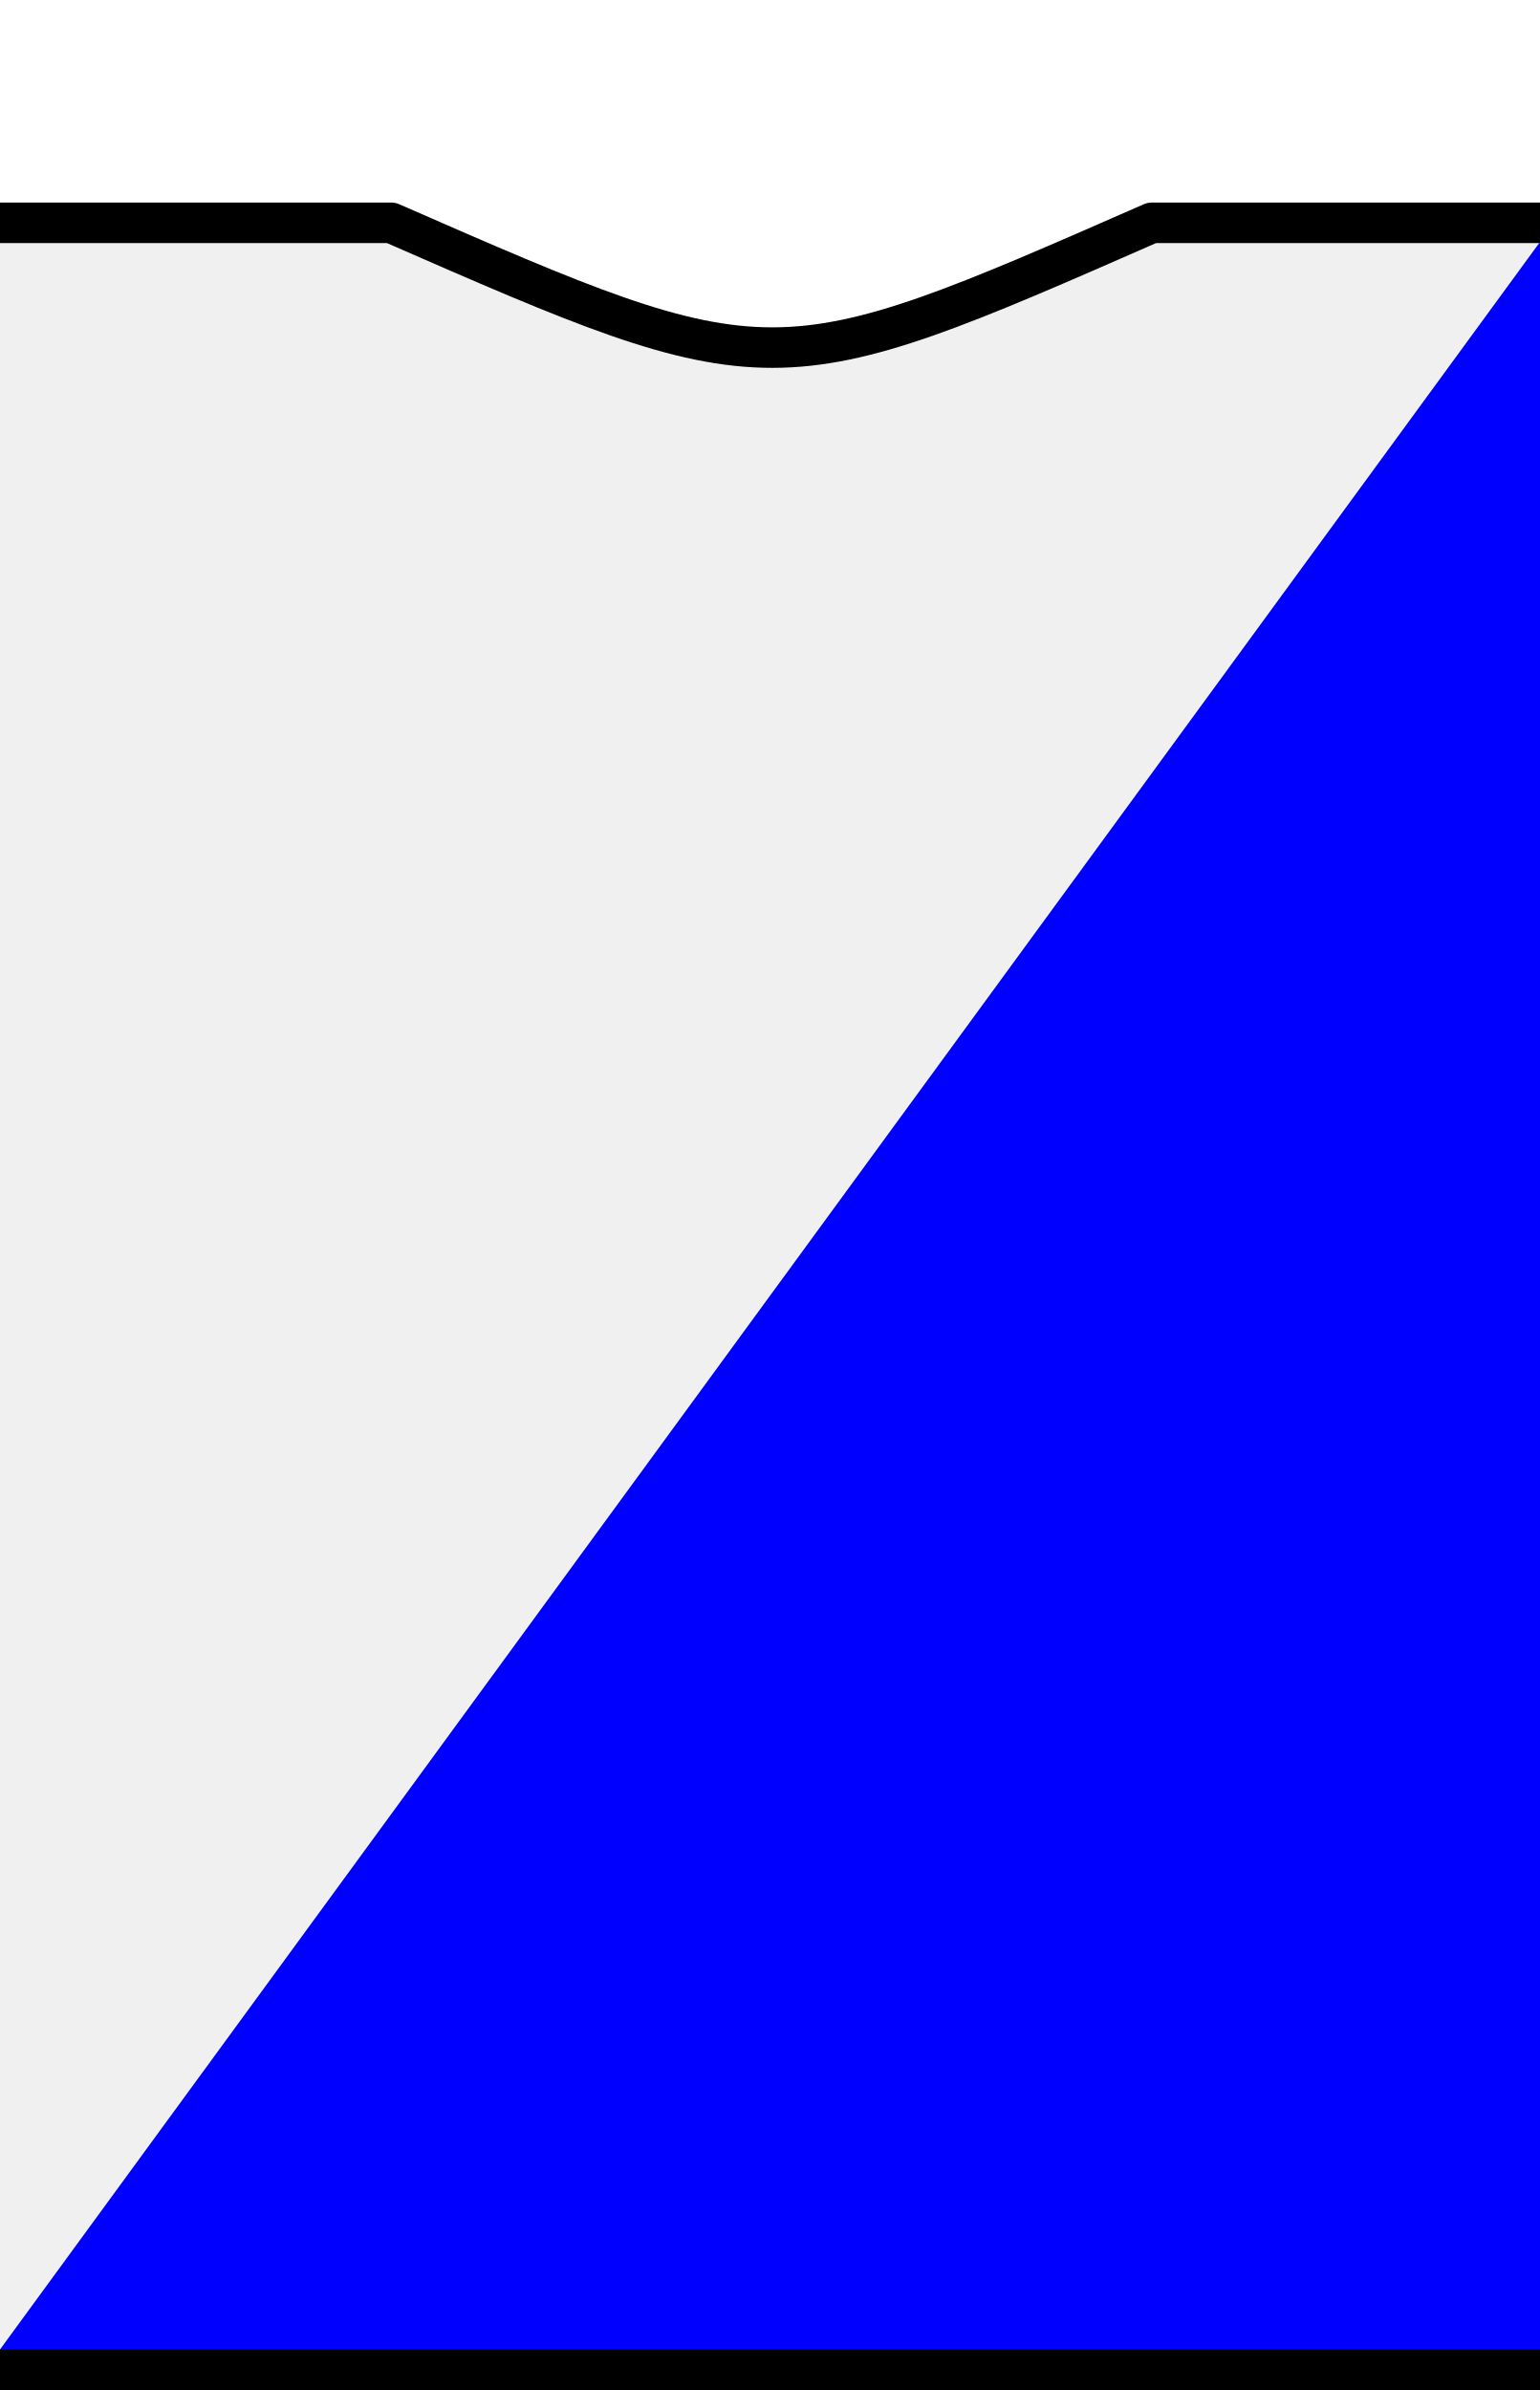
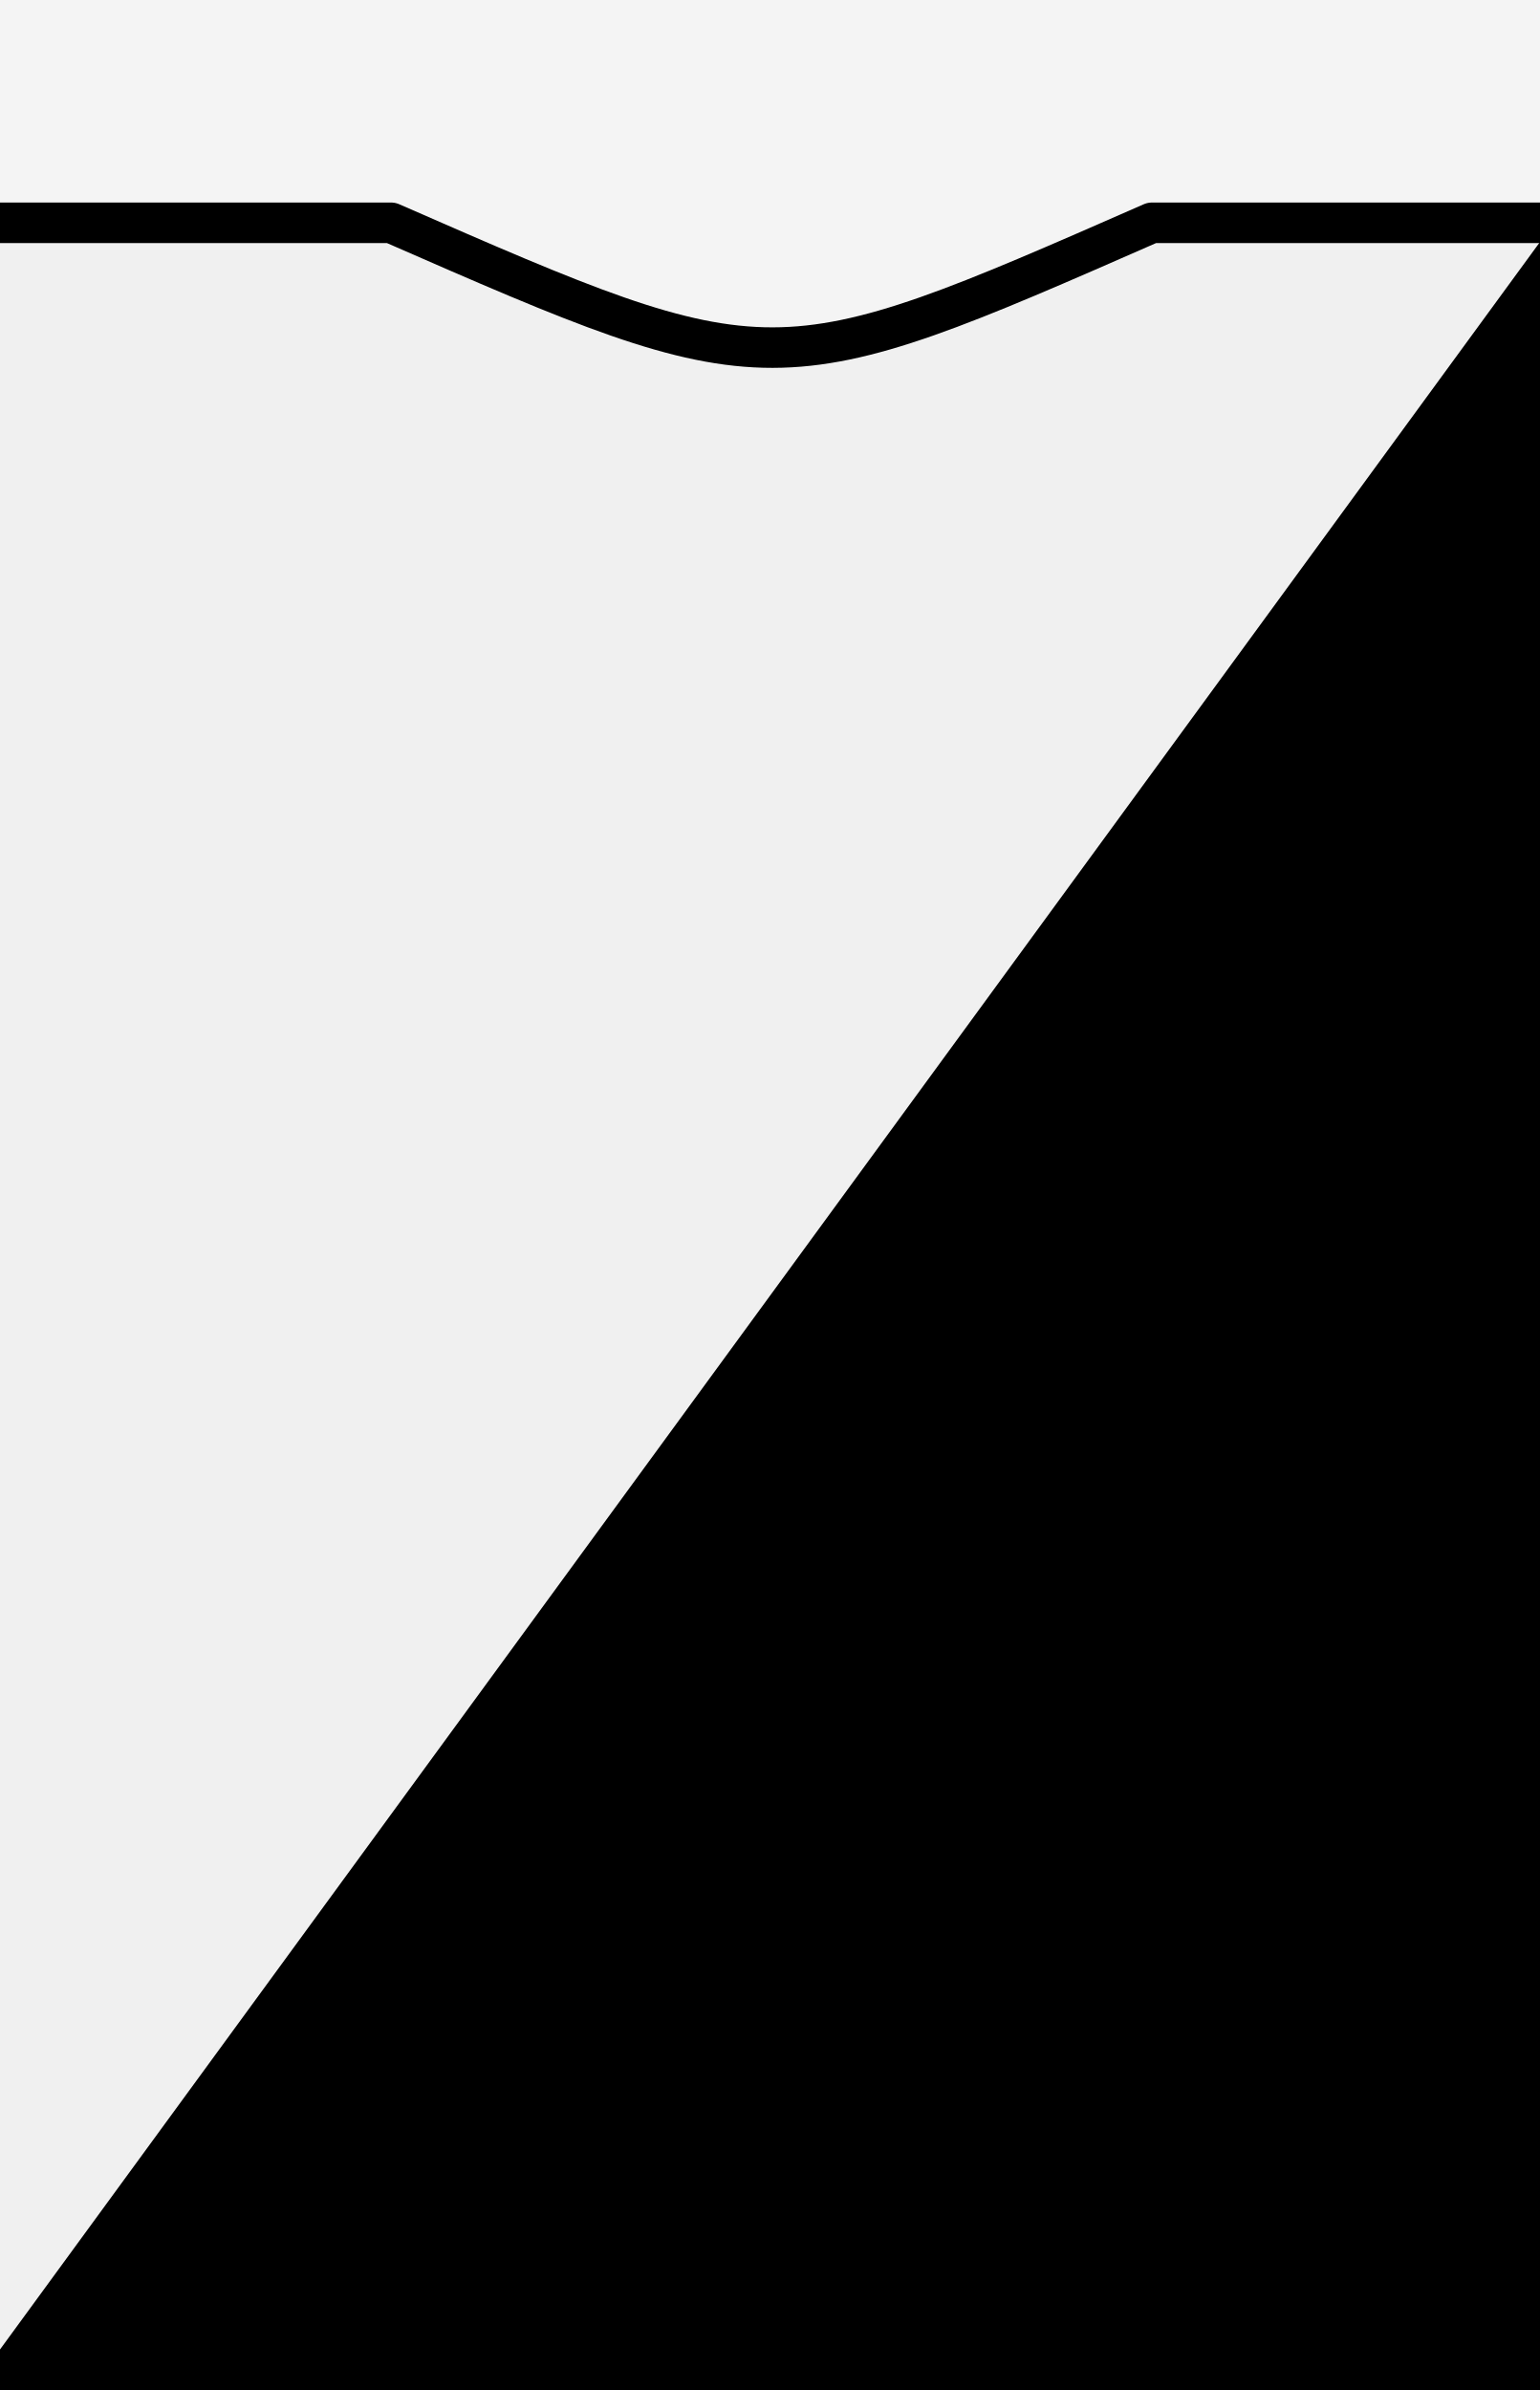
<svg xmlns="http://www.w3.org/2000/svg" version="1.0" width="38" height="59">
  <defs />
-   <rect stroke="none" fill="#0000ff" width="70" height="36" x="0" y="58" transform="rotate(-53.842,0,58)" />
-   <path stroke="#000000" stroke-width="1" fill="#ffffff" stroke-linecap="square" stroke-linejoin="round" d="M -3.469,-1.469 L -3.469,60.438 L 39.594,60.438 L 39.594,58.5 L -1.875,58.5 L -1.875,5.5 L 9.656,5.5 C 19.064,9.62 19.103,9.596 28.438,5.5 L 39.594,5.5 L 39.594,-1.469 L -3.469,-1.469 z" />
+   <rect stroke="none" fill="{{ }}" width="70" height="36" x="0" y="58" transform="rotate(-53.842,0,58)" />
+   <path stroke="#000000" stroke-width="1" fill="#f4f4f4" stroke-linecap="square" stroke-linejoin="round" d="M -3.469,-1.469 L -3.469,60.438 L 39.594,60.438 L 39.594,58.5 L -1.875,58.5 L -1.875,5.5 L 9.656,5.5 C 19.064,9.62 19.103,9.596 28.438,5.5 L 39.594,5.5 L 39.594,-1.469 L -3.469,-1.469 z" />
</svg>
